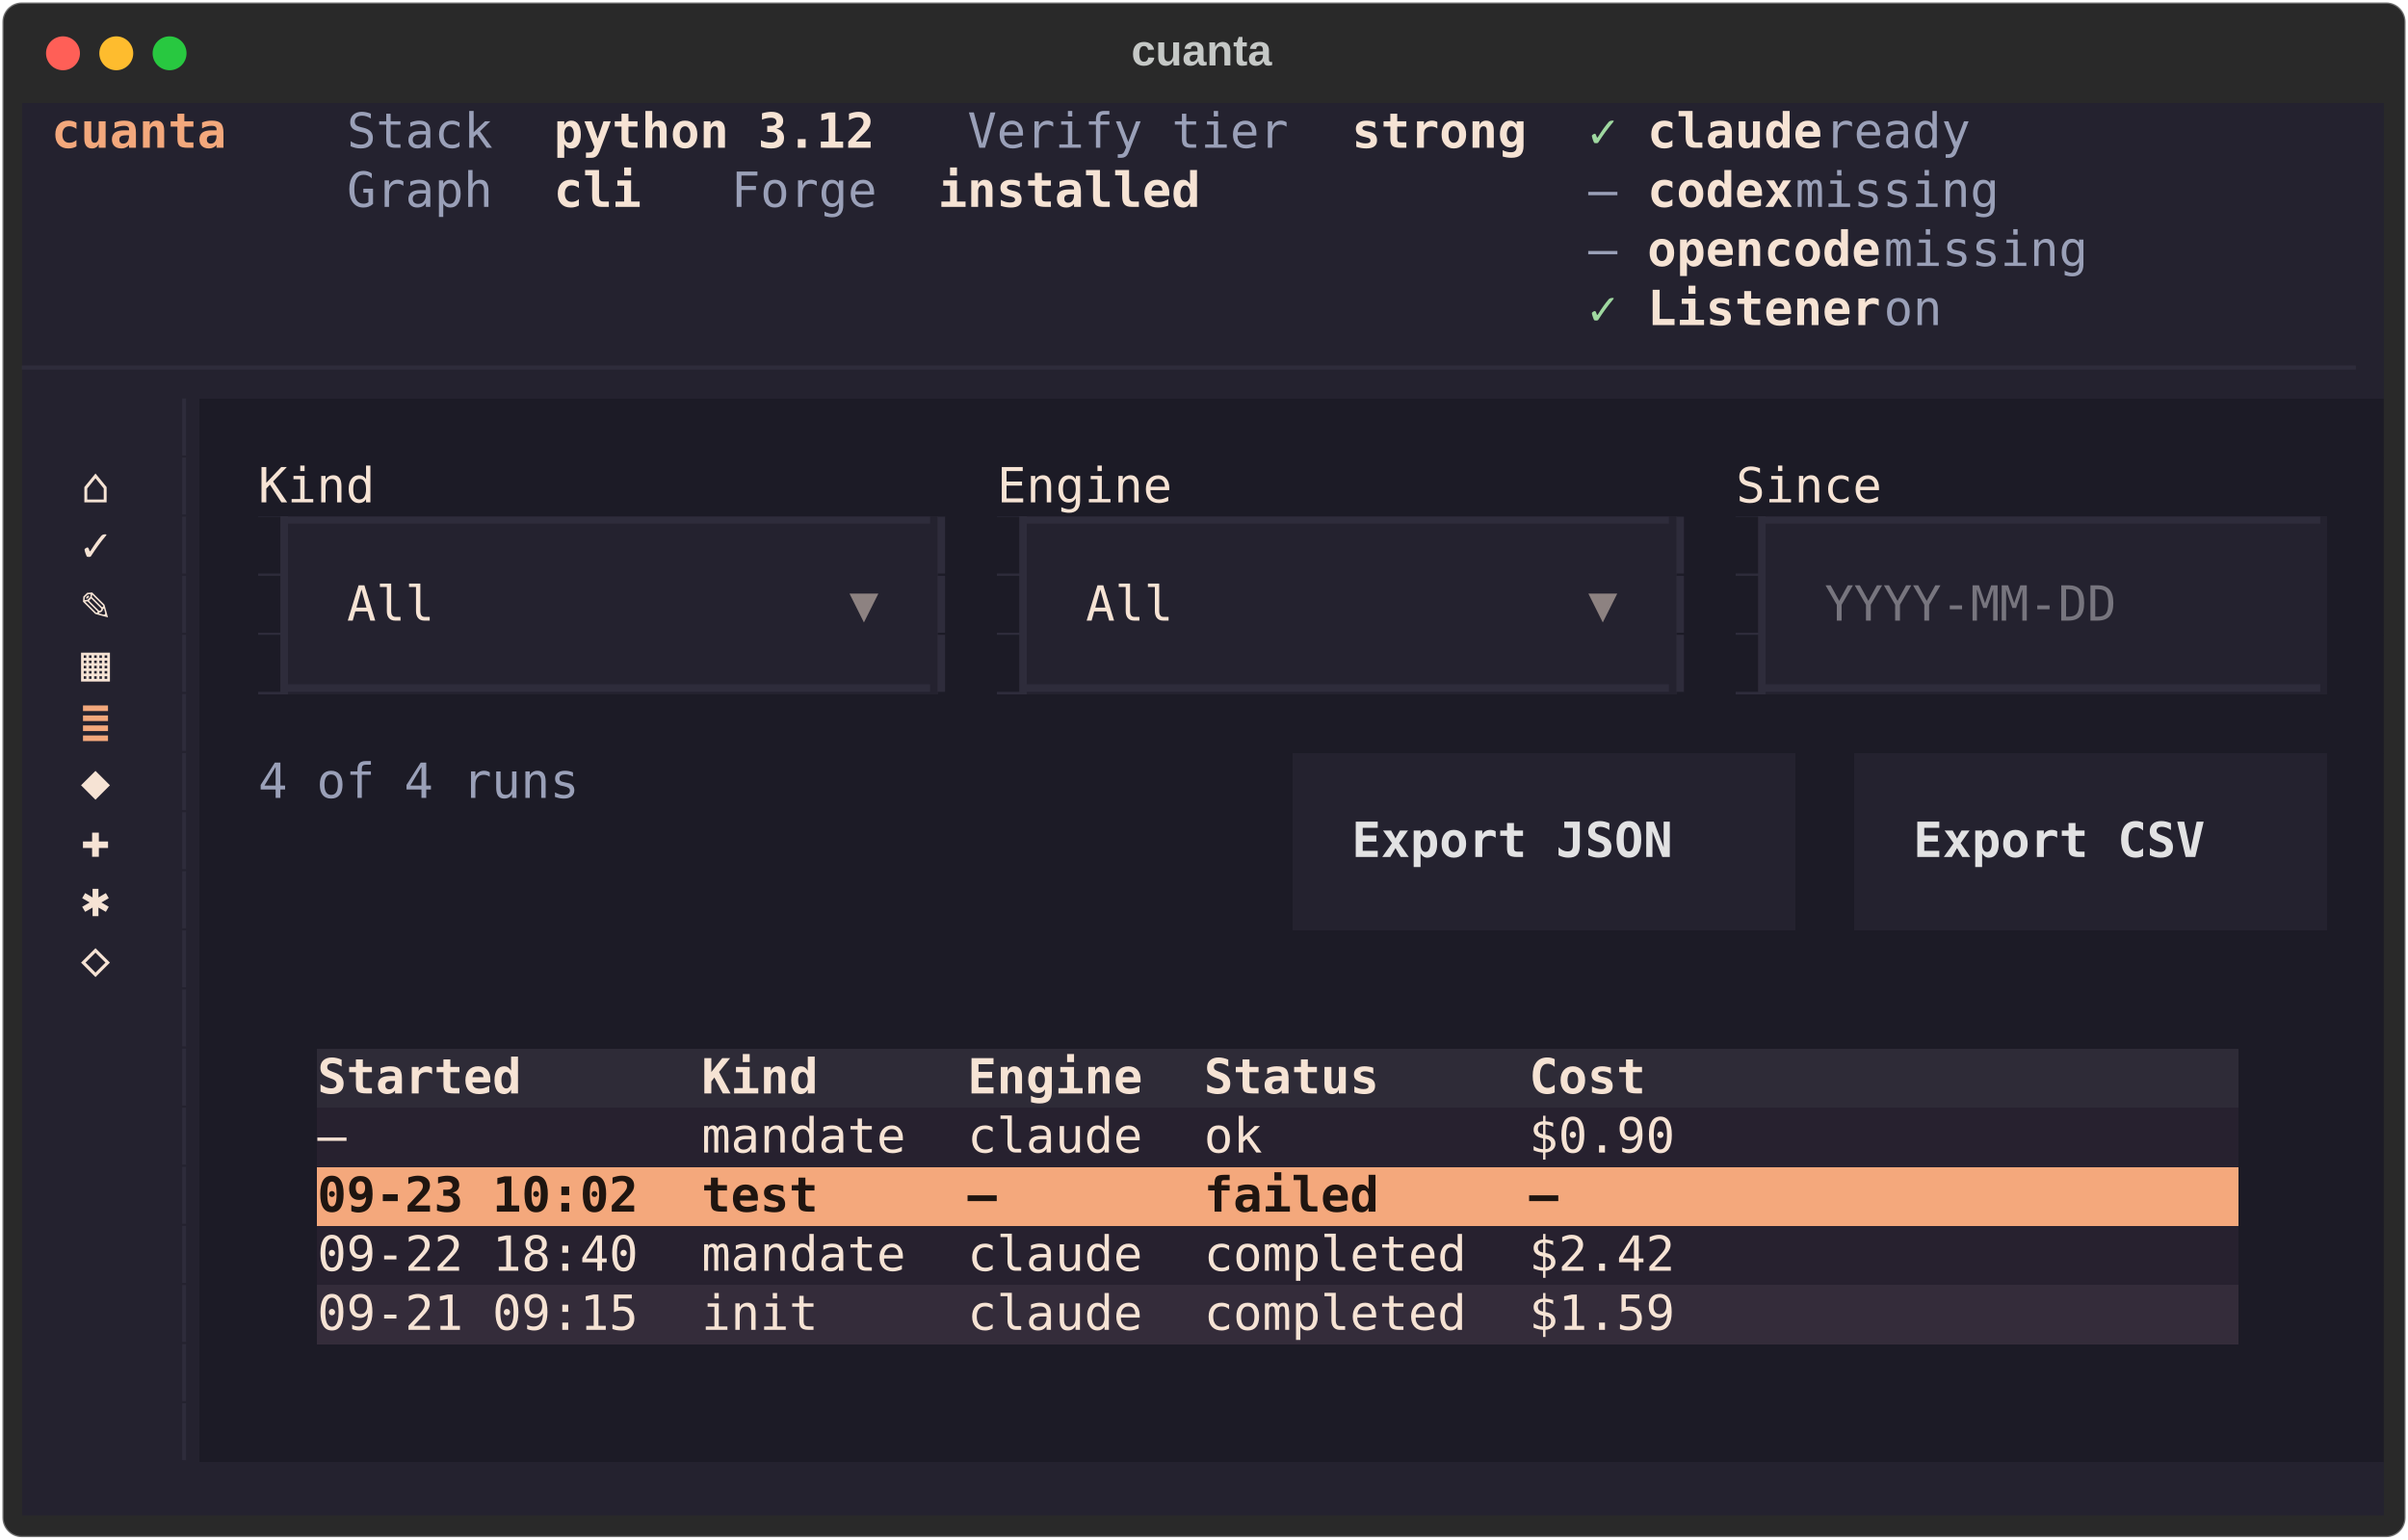
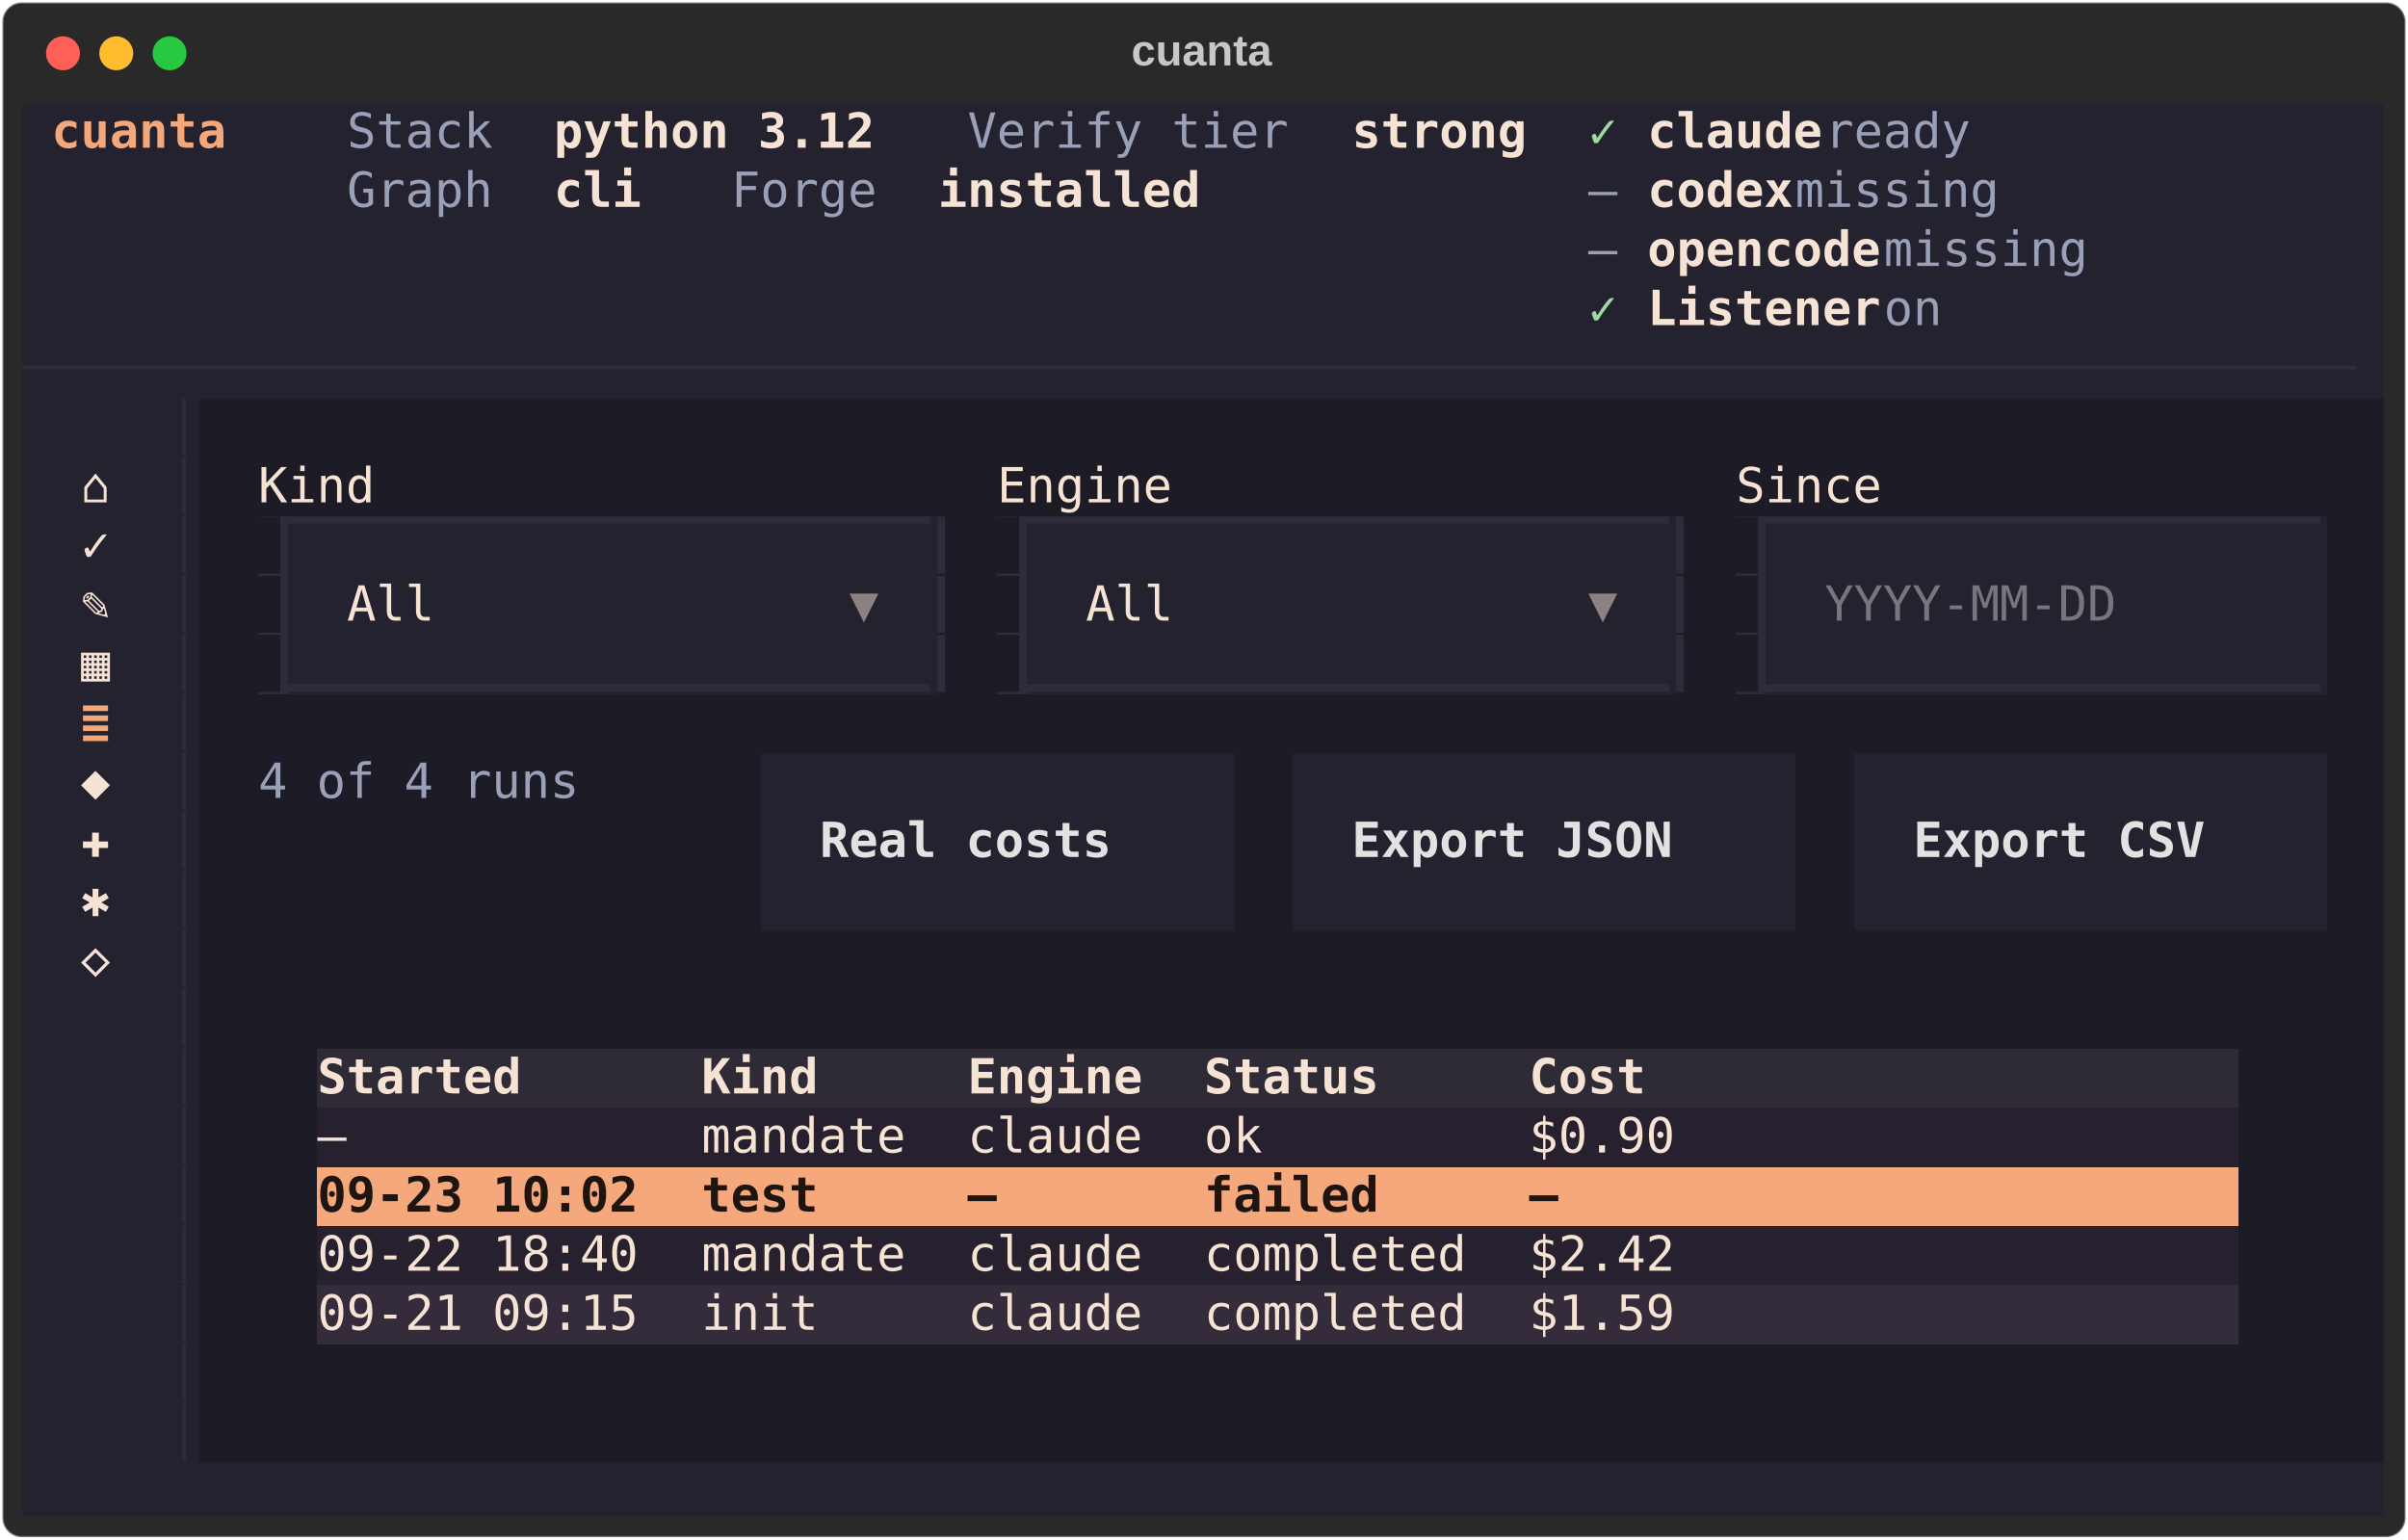
<svg xmlns="http://www.w3.org/2000/svg" class="rich-terminal" viewBox="0 0 994 635.6">
  <style>

    @font-face {
        font-family: "Fira Code";
        src: local("FiraCode-Regular"),
                url("https://cdnjs.cloudflare.com/ajax/libs/firacode/6.2.0/woff2/FiraCode-Regular.woff2") format("woff2"),
                url("https://cdnjs.cloudflare.com/ajax/libs/firacode/6.2.0/woff/FiraCode-Regular.woff") format("woff");
        font-style: normal;
        font-weight: 400;
    }
    @font-face {
        font-family: "Fira Code";
        src: local("FiraCode-Bold"),
                url("https://cdnjs.cloudflare.com/ajax/libs/firacode/6.2.0/woff2/FiraCode-Bold.woff2") format("woff2"),
                url("https://cdnjs.cloudflare.com/ajax/libs/firacode/6.2.0/woff/FiraCode-Bold.woff") format("woff");
        font-style: bold;
        font-weight: 700;
    }

    .terminal-matrix {
        font-family: Fira Code, monospace;
        font-size: 20px;
        line-height: 24.4px;
        font-variant-east-asian: full-width;
    }

    .terminal-title {
        font-size: 18px;
        font-weight: bold;
        font-family: arial;
    }

    .terminal-r1 { fill: #c5c8c6 }
.terminal-r2 { fill: #f3a87c;font-weight: bold }
.terminal-r3 { fill: #9aa0b8 }
.terminal-r4 { fill: #f6e3d4;font-weight: bold }
.terminal-r5 { fill: #f6e3d4 }
.terminal-r6 { fill: #9fd8a0 }
.terminal-r7 { fill: #2e2c3b }
.terminal-r8 { fill: #1c1b26 }
.terminal-r9 { fill: #8d8281 }
.terminal-r10 { fill: #77757e }
.terminal-r11 { fill: #e2e2e3;font-weight: bold }
.terminal-r12 { fill: #1f1510;font-weight: bold }
    </style>
  <defs>
    <clipPath id="terminal-clip-terminal">
      <rect x="0" y="0" width="975.0" height="584.6" />
    </clipPath>
    <clipPath id="terminal-line-0">
      <rect x="0" y="1.5" width="976" height="24.65" />
    </clipPath>
    <clipPath id="terminal-line-1">
      <rect x="0" y="25.9" width="976" height="24.65" />
    </clipPath>
    <clipPath id="terminal-line-2">
      <rect x="0" y="50.3" width="976" height="24.65" />
    </clipPath>
    <clipPath id="terminal-line-3">
      <rect x="0" y="74.7" width="976" height="24.65" />
    </clipPath>
    <clipPath id="terminal-line-4">
      <rect x="0" y="99.1" width="976" height="24.65" />
    </clipPath>
    <clipPath id="terminal-line-5">
      <rect x="0" y="123.5" width="976" height="24.65" />
    </clipPath>
    <clipPath id="terminal-line-6">
      <rect x="0" y="147.9" width="976" height="24.65" />
    </clipPath>
    <clipPath id="terminal-line-7">
      <rect x="0" y="172.3" width="976" height="24.65" />
    </clipPath>
    <clipPath id="terminal-line-8">
      <rect x="0" y="196.7" width="976" height="24.65" />
    </clipPath>
    <clipPath id="terminal-line-9">
      <rect x="0" y="221.1" width="976" height="24.65" />
    </clipPath>
    <clipPath id="terminal-line-10">
      <rect x="0" y="245.5" width="976" height="24.65" />
    </clipPath>
    <clipPath id="terminal-line-11">
      <rect x="0" y="269.9" width="976" height="24.65" />
    </clipPath>
    <clipPath id="terminal-line-12">
      <rect x="0" y="294.3" width="976" height="24.65" />
    </clipPath>
    <clipPath id="terminal-line-13">
      <rect x="0" y="318.7" width="976" height="24.65" />
    </clipPath>
    <clipPath id="terminal-line-14">
      <rect x="0" y="343.1" width="976" height="24.65" />
    </clipPath>
    <clipPath id="terminal-line-15">
      <rect x="0" y="367.5" width="976" height="24.65" />
    </clipPath>
    <clipPath id="terminal-line-16">
      <rect x="0" y="391.9" width="976" height="24.65" />
    </clipPath>
    <clipPath id="terminal-line-17">
      <rect x="0" y="416.3" width="976" height="24.65" />
    </clipPath>
    <clipPath id="terminal-line-18">
      <rect x="0" y="440.7" width="976" height="24.65" />
    </clipPath>
    <clipPath id="terminal-line-19">
      <rect x="0" y="465.1" width="976" height="24.65" />
    </clipPath>
    <clipPath id="terminal-line-20">
      <rect x="0" y="489.5" width="976" height="24.65" />
    </clipPath>
    <clipPath id="terminal-line-21">
      <rect x="0" y="513.9" width="976" height="24.65" />
    </clipPath>
    <clipPath id="terminal-line-22">
      <rect x="0" y="538.3" width="976" height="24.65" />
    </clipPath>
  </defs>
  <rect fill="#292929" stroke="rgba(255,255,255,0.35)" stroke-width="1" x="1" y="1" width="992" height="633.6" rx="8" />
  <text class="terminal-title" fill="#c5c8c6" text-anchor="middle" x="496" y="27">cuanta</text>
  <g transform="translate(26,22)">
    <circle cx="0" cy="0" r="7" fill="#ff5f57" />
    <circle cx="22" cy="0" r="7" fill="#febc2e" />
    <circle cx="44" cy="0" r="7" fill="#28c840" />
  </g>
  <g transform="translate(9, 41)" clip-path="url(#terminal-clip-terminal)">
    <rect fill="#24222f" x="0" y="1.5" width="12.2" height="24.65" shape-rendering="crispEdges" />
    <rect fill="#24222f" x="12.2" y="1.5" width="73.2" height="24.65" shape-rendering="crispEdges" />
    <rect fill="#24222f" x="85.4" y="1.5" width="48.8" height="24.65" shape-rendering="crispEdges" />
    <rect fill="#24222f" x="134.2" y="1.5" width="85.4" height="24.65" shape-rendering="crispEdges" />
    <rect fill="#24222f" x="219.6" y="1.5" width="146.4" height="24.65" shape-rendering="crispEdges" />
    <rect fill="#24222f" x="366" y="1.5" width="24.4" height="24.65" shape-rendering="crispEdges" />
    <rect fill="#24222f" x="390.4" y="1.5" width="158.6" height="24.65" shape-rendering="crispEdges" />
    <rect fill="#24222f" x="549" y="1.5" width="85.4" height="24.65" shape-rendering="crispEdges" />
    <rect fill="#24222f" x="634.4" y="1.5" width="12.2" height="24.65" shape-rendering="crispEdges" />
    <rect fill="#24222f" x="646.6" y="1.5" width="24.4" height="24.65" shape-rendering="crispEdges" />
    <rect fill="#24222f" x="671" y="1.5" width="73.2" height="24.65" shape-rendering="crispEdges" />
    <rect fill="#24222f" x="744.2" y="1.5" width="85.4" height="24.65" shape-rendering="crispEdges" />
    <rect fill="#24222f" x="829.6" y="1.5" width="146.4" height="24.65" shape-rendering="crispEdges" />
    <rect fill="#24222f" x="0" y="25.9" width="134.2" height="24.65" shape-rendering="crispEdges" />
    <rect fill="#24222f" x="134.2" y="25.9" width="85.4" height="24.65" shape-rendering="crispEdges" />
    <rect fill="#24222f" x="219.6" y="25.9" width="48.8" height="24.65" shape-rendering="crispEdges" />
    <rect fill="#24222f" x="268.4" y="25.9" width="24.4" height="24.65" shape-rendering="crispEdges" />
    <rect fill="#24222f" x="292.8" y="25.9" width="85.4" height="24.65" shape-rendering="crispEdges" />
    <rect fill="#24222f" x="378.2" y="25.9" width="122" height="24.65" shape-rendering="crispEdges" />
    <rect fill="#24222f" x="500.2" y="25.9" width="146.4" height="24.65" shape-rendering="crispEdges" />
    <rect fill="#24222f" x="646.6" y="25.9" width="24.4" height="24.65" shape-rendering="crispEdges" />
    <rect fill="#24222f" x="671" y="25.9" width="61" height="24.65" shape-rendering="crispEdges" />
    <rect fill="#24222f" x="732" y="25.9" width="109.8" height="24.65" shape-rendering="crispEdges" />
    <rect fill="#24222f" x="841.8" y="25.9" width="134.2" height="24.65" shape-rendering="crispEdges" />
    <rect fill="#24222f" x="0" y="50.3" width="134.2" height="24.65" shape-rendering="crispEdges" />
    <rect fill="#24222f" x="134.2" y="50.3" width="512.4" height="24.65" shape-rendering="crispEdges" />
    <rect fill="#24222f" x="646.6" y="50.3" width="24.4" height="24.65" shape-rendering="crispEdges" />
    <rect fill="#24222f" x="671" y="50.3" width="97.6" height="24.65" shape-rendering="crispEdges" />
    <rect fill="#24222f" x="768.6" y="50.3" width="109.8" height="24.65" shape-rendering="crispEdges" />
    <rect fill="#24222f" x="878.4" y="50.3" width="97.6" height="24.65" shape-rendering="crispEdges" />
    <rect fill="#24222f" x="0" y="74.7" width="134.2" height="24.65" shape-rendering="crispEdges" />
    <rect fill="#24222f" x="134.2" y="74.7" width="512.4" height="24.65" shape-rendering="crispEdges" />
    <rect fill="#24222f" x="646.6" y="74.7" width="24.4" height="24.65" shape-rendering="crispEdges" />
    <rect fill="#24222f" x="671" y="74.7" width="97.6" height="24.65" shape-rendering="crispEdges" />
    <rect fill="#24222f" x="768.6" y="74.7" width="48.8" height="24.65" shape-rendering="crispEdges" />
    <rect fill="#24222f" x="817.4" y="74.7" width="158.6" height="24.65" shape-rendering="crispEdges" />
    <rect fill="#24222f" x="0" y="99.1" width="976" height="24.65" shape-rendering="crispEdges" />
    <rect fill="#24222f" x="0" y="123.5" width="61" height="24.65" shape-rendering="crispEdges" />
    <rect fill="#24222f" x="61" y="123.5" width="12.2" height="24.65" shape-rendering="crispEdges" />
    <rect fill="#1c1b26" x="73.2" y="123.5" width="902.8" height="24.65" shape-rendering="crispEdges" />
    <rect fill="#24222f" x="0" y="147.9" width="24.4" height="24.65" shape-rendering="crispEdges" />
    <rect fill="#24222f" x="24.4" y="147.9" width="12.2" height="24.65" shape-rendering="crispEdges" />
    <rect fill="#24222f" x="36.6" y="147.9" width="24.4" height="24.65" shape-rendering="crispEdges" />
    <rect fill="#24222f" x="61" y="147.9" width="12.2" height="24.65" shape-rendering="crispEdges" />
    <rect fill="#1c1b26" x="73.2" y="147.9" width="24.4" height="24.65" shape-rendering="crispEdges" />
    <rect fill="#1c1b26" x="97.6" y="147.9" width="48.8" height="24.65" shape-rendering="crispEdges" />
    <rect fill="#1c1b26" x="146.4" y="147.9" width="256.2" height="24.65" shape-rendering="crispEdges" />
    <rect fill="#1c1b26" x="402.6" y="147.9" width="73.2" height="24.65" shape-rendering="crispEdges" />
    <rect fill="#1c1b26" x="475.8" y="147.9" width="231.8" height="24.65" shape-rendering="crispEdges" />
    <rect fill="#1c1b26" x="707.6" y="147.9" width="61" height="24.65" shape-rendering="crispEdges" />
    <rect fill="#1c1b26" x="768.6" y="147.9" width="207.4" height="24.65" shape-rendering="crispEdges" />
    <rect fill="#24222f" x="0" y="172.3" width="24.4" height="24.65" shape-rendering="crispEdges" />
    <rect fill="#24222f" x="24.4" y="172.3" width="12.2" height="24.65" shape-rendering="crispEdges" />
    <rect fill="#24222f" x="36.6" y="172.3" width="24.4" height="24.65" shape-rendering="crispEdges" />
    <rect fill="#24222f" x="61" y="172.3" width="12.2" height="24.65" shape-rendering="crispEdges" />
    <rect fill="#1c1b26" x="73.2" y="172.3" width="24.4" height="24.65" shape-rendering="crispEdges" />
    <rect fill="#2e2c3b" x="97.6" y="172.3" width="12.2" height="24.65" shape-rendering="crispEdges" />
    <rect fill="#24222f" x="109.8" y="172.3" width="268.4" height="24.65" shape-rendering="crispEdges" />
    <rect fill="#1c1b26" x="378.2" y="172.3" width="12.2" height="24.65" shape-rendering="crispEdges" />
    <rect fill="#1c1b26" x="390.4" y="172.3" width="12.2" height="24.65" shape-rendering="crispEdges" />
    <rect fill="#2e2c3b" x="402.6" y="172.3" width="12.2" height="24.65" shape-rendering="crispEdges" />
    <rect fill="#24222f" x="414.8" y="172.3" width="268.4" height="24.65" shape-rendering="crispEdges" />
    <rect fill="#1c1b26" x="683.2" y="172.3" width="12.2" height="24.65" shape-rendering="crispEdges" />
    <rect fill="#1c1b26" x="695.4" y="172.3" width="12.2" height="24.65" shape-rendering="crispEdges" />
    <rect fill="#2e2c3b" x="707.6" y="172.3" width="12.2" height="24.65" shape-rendering="crispEdges" />
    <rect fill="#24222f" x="719.8" y="172.3" width="231.8" height="24.65" shape-rendering="crispEdges" />
    <rect fill="#1c1b26" x="951.6" y="172.3" width="24.4" height="24.65" shape-rendering="crispEdges" />
    <rect fill="#24222f" x="0" y="196.7" width="24.4" height="24.65" shape-rendering="crispEdges" />
    <rect fill="#24222f" x="24.4" y="196.7" width="12.2" height="24.65" shape-rendering="crispEdges" />
    <rect fill="#24222f" x="36.6" y="196.7" width="24.4" height="24.65" shape-rendering="crispEdges" />
    <rect fill="#24222f" x="61" y="196.7" width="12.2" height="24.65" shape-rendering="crispEdges" />
    <rect fill="#1c1b26" x="73.2" y="196.7" width="24.4" height="24.65" shape-rendering="crispEdges" />
    <rect fill="#2e2c3b" x="97.6" y="196.7" width="12.2" height="24.65" shape-rendering="crispEdges" />
    <rect fill="#24222f" x="109.8" y="196.7" width="24.4" height="24.65" shape-rendering="crispEdges" />
    <rect fill="#24222f" x="134.2" y="196.7" width="36.6" height="24.65" shape-rendering="crispEdges" />
    <rect fill="#24222f" x="170.8" y="196.7" width="170.8" height="24.65" shape-rendering="crispEdges" />
    <rect fill="#24222f" x="341.6" y="196.7" width="12.2" height="24.65" shape-rendering="crispEdges" />
    <rect fill="#24222f" x="353.8" y="196.7" width="24.4" height="24.65" shape-rendering="crispEdges" />
    <rect fill="#1c1b26" x="378.2" y="196.7" width="12.2" height="24.65" shape-rendering="crispEdges" />
    <rect fill="#1c1b26" x="390.4" y="196.7" width="12.2" height="24.65" shape-rendering="crispEdges" />
    <rect fill="#2e2c3b" x="402.6" y="196.7" width="12.2" height="24.65" shape-rendering="crispEdges" />
    <rect fill="#24222f" x="414.8" y="196.7" width="24.4" height="24.65" shape-rendering="crispEdges" />
    <rect fill="#24222f" x="439.2" y="196.7" width="36.6" height="24.65" shape-rendering="crispEdges" />
    <rect fill="#24222f" x="475.8" y="196.7" width="170.8" height="24.65" shape-rendering="crispEdges" />
    <rect fill="#24222f" x="646.6" y="196.7" width="12.2" height="24.65" shape-rendering="crispEdges" />
    <rect fill="#24222f" x="658.8" y="196.7" width="24.4" height="24.65" shape-rendering="crispEdges" />
    <rect fill="#1c1b26" x="683.2" y="196.7" width="12.2" height="24.65" shape-rendering="crispEdges" />
    <rect fill="#1c1b26" x="695.4" y="196.7" width="12.2" height="24.65" shape-rendering="crispEdges" />
    <rect fill="#2e2c3b" x="707.6" y="196.7" width="12.2" height="24.65" shape-rendering="crispEdges" />
    <rect fill="#24222f" x="719.8" y="196.7" width="24.4" height="24.65" shape-rendering="crispEdges" />
    <rect fill="#24222f" x="744.2" y="196.7" width="122" height="24.65" shape-rendering="crispEdges" />
    <rect fill="#24222f" x="866.2" y="196.7" width="85.4" height="24.65" shape-rendering="crispEdges" />
    <rect fill="#1c1b26" x="951.6" y="196.7" width="24.4" height="24.65" shape-rendering="crispEdges" />
    <rect fill="#24222f" x="0" y="221.1" width="24.4" height="24.65" shape-rendering="crispEdges" />
    <rect fill="#24222f" x="24.4" y="221.1" width="12.2" height="24.65" shape-rendering="crispEdges" />
    <rect fill="#24222f" x="36.6" y="221.1" width="24.4" height="24.65" shape-rendering="crispEdges" />
    <rect fill="#24222f" x="61" y="221.1" width="12.2" height="24.65" shape-rendering="crispEdges" />
    <rect fill="#1c1b26" x="73.2" y="221.1" width="24.4" height="24.65" shape-rendering="crispEdges" />
    <rect fill="#2e2c3b" x="97.6" y="221.1" width="12.2" height="24.65" shape-rendering="crispEdges" />
    <rect fill="#24222f" x="109.8" y="221.1" width="268.4" height="24.65" shape-rendering="crispEdges" />
    <rect fill="#1c1b26" x="378.2" y="221.1" width="12.2" height="24.65" shape-rendering="crispEdges" />
    <rect fill="#1c1b26" x="390.4" y="221.1" width="12.2" height="24.65" shape-rendering="crispEdges" />
    <rect fill="#2e2c3b" x="402.6" y="221.1" width="12.2" height="24.65" shape-rendering="crispEdges" />
    <rect fill="#24222f" x="414.8" y="221.1" width="268.4" height="24.65" shape-rendering="crispEdges" />
    <rect fill="#1c1b26" x="683.2" y="221.1" width="12.2" height="24.65" shape-rendering="crispEdges" />
    <rect fill="#1c1b26" x="695.4" y="221.1" width="12.2" height="24.65" shape-rendering="crispEdges" />
    <rect fill="#2e2c3b" x="707.6" y="221.1" width="12.2" height="24.65" shape-rendering="crispEdges" />
    <rect fill="#24222f" x="719.8" y="221.1" width="231.8" height="24.65" shape-rendering="crispEdges" />
    <rect fill="#1c1b26" x="951.6" y="221.1" width="24.4" height="24.65" shape-rendering="crispEdges" />
    <rect fill="#24222f" x="0" y="245.5" width="24.4" height="24.65" shape-rendering="crispEdges" />
    <rect fill="#24222f" x="24.4" y="245.5" width="12.2" height="24.65" shape-rendering="crispEdges" />
    <rect fill="#24222f" x="36.6" y="245.5" width="24.4" height="24.65" shape-rendering="crispEdges" />
    <rect fill="#24222f" x="61" y="245.5" width="12.2" height="24.65" shape-rendering="crispEdges" />
    <rect fill="#1c1b26" x="73.2" y="245.5" width="902.8" height="24.65" shape-rendering="crispEdges" />
    <rect fill="#24222f" x="0" y="269.9" width="24.4" height="24.65" shape-rendering="crispEdges" />
    <rect fill="#24222f" x="24.4" y="269.9" width="12.2" height="24.65" shape-rendering="crispEdges" />
    <rect fill="#24222f" x="36.6" y="269.9" width="24.4" height="24.65" shape-rendering="crispEdges" />
    <rect fill="#24222f" x="61" y="269.9" width="12.2" height="24.65" shape-rendering="crispEdges" />
    <rect fill="#1c1b26" x="73.2" y="269.9" width="24.4" height="24.65" shape-rendering="crispEdges" />
    <rect fill="#1c1b26" x="97.6" y="269.9" width="134.2" height="24.65" shape-rendering="crispEdges" />
-     <rect fill="#1c1b26" x="231.8" y="269.9" width="292.8" height="24.65" shape-rendering="crispEdges" />
+     <rect fill="#1c1b26" x="231.8" y="269.9" width="73.2" height="24.65" shape-rendering="crispEdges" />
+     <rect fill="#24222f" x="305" y="269.9" width="195.2" height="24.65" shape-rendering="crispEdges" />
+     <rect fill="#1c1b26" x="500.2" y="269.9" width="24.4" height="24.65" shape-rendering="crispEdges" />
    <rect fill="#24222f" x="524.6" y="269.9" width="207.4" height="24.65" shape-rendering="crispEdges" />
    <rect fill="#1c1b26" x="732" y="269.9" width="24.4" height="24.65" shape-rendering="crispEdges" />
    <rect fill="#24222f" x="756.4" y="269.9" width="195.2" height="24.65" shape-rendering="crispEdges" />
    <rect fill="#1c1b26" x="951.6" y="269.9" width="24.4" height="24.65" shape-rendering="crispEdges" />
    <rect fill="#24222f" x="0" y="294.3" width="24.4" height="24.65" shape-rendering="crispEdges" />
    <rect fill="#24222f" x="24.4" y="294.3" width="12.2" height="24.65" shape-rendering="crispEdges" />
    <rect fill="#24222f" x="36.6" y="294.3" width="24.4" height="24.65" shape-rendering="crispEdges" />
    <rect fill="#24222f" x="61" y="294.3" width="12.2" height="24.65" shape-rendering="crispEdges" />
-     <rect fill="#1c1b26" x="73.2" y="294.3" width="451.4" height="24.65" shape-rendering="crispEdges" />
+     <rect fill="#1c1b26" x="73.2" y="294.3" width="231.8" height="24.65" shape-rendering="crispEdges" />
+     <rect fill="#24222f" x="305" y="294.3" width="24.4" height="24.65" shape-rendering="crispEdges" />
+     <rect fill="#24222f" x="329.4" y="294.3" width="146.4" height="24.65" shape-rendering="crispEdges" />
+     <rect fill="#24222f" x="475.8" y="294.3" width="24.4" height="24.65" shape-rendering="crispEdges" />
+     <rect fill="#1c1b26" x="500.2" y="294.3" width="24.4" height="24.65" shape-rendering="crispEdges" />
    <rect fill="#24222f" x="524.6" y="294.3" width="24.4" height="24.65" shape-rendering="crispEdges" />
    <rect fill="#24222f" x="549" y="294.3" width="158.6" height="24.65" shape-rendering="crispEdges" />
    <rect fill="#24222f" x="707.6" y="294.3" width="24.4" height="24.65" shape-rendering="crispEdges" />
    <rect fill="#1c1b26" x="732" y="294.3" width="24.4" height="24.65" shape-rendering="crispEdges" />
    <rect fill="#24222f" x="756.4" y="294.3" width="24.4" height="24.65" shape-rendering="crispEdges" />
    <rect fill="#24222f" x="780.8" y="294.3" width="146.4" height="24.65" shape-rendering="crispEdges" />
    <rect fill="#24222f" x="927.2" y="294.3" width="24.4" height="24.65" shape-rendering="crispEdges" />
    <rect fill="#1c1b26" x="951.6" y="294.3" width="24.4" height="24.65" shape-rendering="crispEdges" />
    <rect fill="#24222f" x="0" y="318.7" width="24.4" height="24.65" shape-rendering="crispEdges" />
    <rect fill="#24222f" x="24.4" y="318.7" width="12.2" height="24.65" shape-rendering="crispEdges" />
    <rect fill="#24222f" x="36.6" y="318.7" width="24.4" height="24.65" shape-rendering="crispEdges" />
    <rect fill="#24222f" x="61" y="318.7" width="12.2" height="24.65" shape-rendering="crispEdges" />
-     <rect fill="#1c1b26" x="73.2" y="318.7" width="451.4" height="24.65" shape-rendering="crispEdges" />
+     <rect fill="#1c1b26" x="73.2" y="318.7" width="231.8" height="24.65" shape-rendering="crispEdges" />
+     <rect fill="#24222f" x="305" y="318.7" width="195.2" height="24.65" shape-rendering="crispEdges" />
+     <rect fill="#1c1b26" x="500.2" y="318.7" width="24.4" height="24.65" shape-rendering="crispEdges" />
    <rect fill="#24222f" x="524.6" y="318.7" width="207.4" height="24.65" shape-rendering="crispEdges" />
    <rect fill="#1c1b26" x="732" y="318.7" width="24.4" height="24.65" shape-rendering="crispEdges" />
    <rect fill="#24222f" x="756.4" y="318.7" width="195.2" height="24.65" shape-rendering="crispEdges" />
    <rect fill="#1c1b26" x="951.6" y="318.7" width="24.4" height="24.65" shape-rendering="crispEdges" />
    <rect fill="#24222f" x="0" y="343.1" width="24.4" height="24.65" shape-rendering="crispEdges" />
    <rect fill="#24222f" x="24.4" y="343.1" width="12.2" height="24.65" shape-rendering="crispEdges" />
    <rect fill="#24222f" x="36.6" y="343.1" width="24.4" height="24.65" shape-rendering="crispEdges" />
    <rect fill="#24222f" x="61" y="343.1" width="12.2" height="24.65" shape-rendering="crispEdges" />
    <rect fill="#1c1b26" x="73.2" y="343.1" width="902.8" height="24.65" shape-rendering="crispEdges" />
    <rect fill="#24222f" x="0" y="367.5" width="61" height="24.65" shape-rendering="crispEdges" />
    <rect fill="#24222f" x="61" y="367.5" width="12.2" height="24.65" shape-rendering="crispEdges" />
    <rect fill="#1c1b26" x="73.2" y="367.5" width="902.8" height="24.65" shape-rendering="crispEdges" />
    <rect fill="#24222f" x="0" y="391.9" width="61" height="24.65" shape-rendering="crispEdges" />
    <rect fill="#24222f" x="61" y="391.9" width="12.2" height="24.65" shape-rendering="crispEdges" />
    <rect fill="#1c1b26" x="73.2" y="391.9" width="48.8" height="24.65" shape-rendering="crispEdges" />
    <rect fill="#2e2b37" x="122" y="391.9" width="158.6" height="24.65" shape-rendering="crispEdges" />
    <rect fill="#2e2b37" x="280.6" y="391.9" width="109.8" height="24.65" shape-rendering="crispEdges" />
    <rect fill="#2e2b37" x="390.4" y="391.9" width="97.6" height="24.65" shape-rendering="crispEdges" />
    <rect fill="#2e2b37" x="488" y="391.9" width="134.2" height="24.65" shape-rendering="crispEdges" />
    <rect fill="#2e2b37" x="622.2" y="391.9" width="85.4" height="24.65" shape-rendering="crispEdges" />
    <rect fill="#2e2b37" x="707.6" y="391.9" width="207.4" height="24.65" shape-rendering="crispEdges" />
    <rect fill="#1c1b26" x="915" y="391.9" width="61" height="24.65" shape-rendering="crispEdges" />
    <rect fill="#24222f" x="0" y="416.3" width="61" height="24.65" shape-rendering="crispEdges" />
    <rect fill="#24222f" x="61" y="416.3" width="12.2" height="24.65" shape-rendering="crispEdges" />
    <rect fill="#1c1b26" x="73.2" y="416.3" width="48.8" height="24.65" shape-rendering="crispEdges" />
    <rect fill="#27212f" x="122" y="416.3" width="158.6" height="24.65" shape-rendering="crispEdges" />
    <rect fill="#27212f" x="280.6" y="416.3" width="109.8" height="24.65" shape-rendering="crispEdges" />
    <rect fill="#27212f" x="390.4" y="416.3" width="97.6" height="24.65" shape-rendering="crispEdges" />
    <rect fill="#27212f" x="488" y="416.3" width="134.2" height="24.65" shape-rendering="crispEdges" />
    <rect fill="#27212f" x="622.2" y="416.3" width="85.4" height="24.65" shape-rendering="crispEdges" />
    <rect fill="#27212f" x="707.6" y="416.3" width="207.4" height="24.65" shape-rendering="crispEdges" />
    <rect fill="#1c1b26" x="915" y="416.3" width="61" height="24.65" shape-rendering="crispEdges" />
    <rect fill="#24222f" x="0" y="440.7" width="61" height="24.65" shape-rendering="crispEdges" />
    <rect fill="#24222f" x="61" y="440.7" width="12.2" height="24.65" shape-rendering="crispEdges" />
    <rect fill="#1c1b26" x="73.2" y="440.7" width="48.8" height="24.65" shape-rendering="crispEdges" />
    <rect fill="#f4a87c" x="122" y="440.7" width="158.6" height="24.65" shape-rendering="crispEdges" />
    <rect fill="#f4a87c" x="280.6" y="440.7" width="109.8" height="24.65" shape-rendering="crispEdges" />
    <rect fill="#f4a87c" x="390.4" y="440.7" width="97.6" height="24.65" shape-rendering="crispEdges" />
    <rect fill="#f4a87c" x="488" y="440.7" width="134.2" height="24.65" shape-rendering="crispEdges" />
    <rect fill="#f4a87c" x="622.2" y="440.7" width="85.4" height="24.65" shape-rendering="crispEdges" />
    <rect fill="#f4a87c" x="707.6" y="440.7" width="207.4" height="24.65" shape-rendering="crispEdges" />
    <rect fill="#1c1b26" x="915" y="440.7" width="61" height="24.65" shape-rendering="crispEdges" />
    <rect fill="#24222f" x="0" y="465.1" width="61" height="24.65" shape-rendering="crispEdges" />
    <rect fill="#24222f" x="61" y="465.1" width="12.2" height="24.65" shape-rendering="crispEdges" />
    <rect fill="#1c1b26" x="73.2" y="465.1" width="48.8" height="24.65" shape-rendering="crispEdges" />
    <rect fill="#27212f" x="122" y="465.1" width="158.6" height="24.65" shape-rendering="crispEdges" />
    <rect fill="#27212f" x="280.6" y="465.1" width="109.8" height="24.65" shape-rendering="crispEdges" />
    <rect fill="#27212f" x="390.4" y="465.1" width="97.6" height="24.65" shape-rendering="crispEdges" />
    <rect fill="#27212f" x="488" y="465.1" width="134.2" height="24.65" shape-rendering="crispEdges" />
    <rect fill="#27212f" x="622.2" y="465.1" width="85.4" height="24.65" shape-rendering="crispEdges" />
    <rect fill="#27212f" x="707.6" y="465.1" width="207.4" height="24.65" shape-rendering="crispEdges" />
    <rect fill="#1c1b26" x="915" y="465.1" width="61" height="24.65" shape-rendering="crispEdges" />
    <rect fill="#24222f" x="0" y="489.5" width="61" height="24.65" shape-rendering="crispEdges" />
    <rect fill="#24222f" x="61" y="489.5" width="12.2" height="24.65" shape-rendering="crispEdges" />
    <rect fill="#1c1b26" x="73.2" y="489.5" width="48.8" height="24.65" shape-rendering="crispEdges" />
    <rect fill="#342c3a" x="122" y="489.5" width="158.6" height="24.65" shape-rendering="crispEdges" />
    <rect fill="#342c3a" x="280.6" y="489.5" width="109.8" height="24.65" shape-rendering="crispEdges" />
    <rect fill="#342c3a" x="390.4" y="489.5" width="97.6" height="24.65" shape-rendering="crispEdges" />
    <rect fill="#342c3a" x="488" y="489.5" width="134.2" height="24.65" shape-rendering="crispEdges" />
    <rect fill="#342c3a" x="622.2" y="489.5" width="85.4" height="24.65" shape-rendering="crispEdges" />
    <rect fill="#342c3a" x="707.6" y="489.5" width="207.4" height="24.65" shape-rendering="crispEdges" />
    <rect fill="#1c1b26" x="915" y="489.5" width="61" height="24.65" shape-rendering="crispEdges" />
    <rect fill="#24222f" x="0" y="513.9" width="61" height="24.65" shape-rendering="crispEdges" />
    <rect fill="#24222f" x="61" y="513.9" width="12.2" height="24.65" shape-rendering="crispEdges" />
    <rect fill="#1c1b26" x="73.2" y="513.9" width="902.8" height="24.65" shape-rendering="crispEdges" />
    <rect fill="#24222f" x="0" y="538.3" width="61" height="24.65" shape-rendering="crispEdges" />
    <rect fill="#24222f" x="61" y="538.3" width="12.2" height="24.65" shape-rendering="crispEdges" />
    <rect fill="#1c1b26" x="73.2" y="538.3" width="902.8" height="24.65" shape-rendering="crispEdges" />
    <rect fill="#24222f" x="0" y="562.7" width="976" height="24.65" shape-rendering="crispEdges" />
    <g class="terminal-matrix">
      <text class="terminal-r2" x="12.2" y="20" textLength="73.2" clip-path="url(#terminal-line-0)">cuanta</text>
      <text class="terminal-r3" x="134.2" y="20" textLength="85.4" clip-path="url(#terminal-line-0)"> Stack </text>
      <text class="terminal-r4" x="219.6" y="20" textLength="146.4" clip-path="url(#terminal-line-0)">python 3.12 </text>
      <text class="terminal-r3" x="390.4" y="20" textLength="158.6" clip-path="url(#terminal-line-0)"> Verify tier </text>
      <text class="terminal-r4" x="549" y="20" textLength="85.4" clip-path="url(#terminal-line-0)">strong </text>
      <text class="terminal-r6" x="646.6" y="20" textLength="24.4" clip-path="url(#terminal-line-0)">✓ </text>
      <text class="terminal-r4" x="671" y="20" textLength="73.2" clip-path="url(#terminal-line-0)">claude</text>
      <text class="terminal-r3" x="744.2" y="20" textLength="85.4" clip-path="url(#terminal-line-0)">  ready</text>
      <text class="terminal-r1" x="976" y="20" textLength="12.2" clip-path="url(#terminal-line-0)">
</text>
      <text class="terminal-r3" x="134.2" y="44.4" textLength="85.4" clip-path="url(#terminal-line-1)"> Graph </text>
      <text class="terminal-r4" x="219.6" y="44.4" textLength="48.8" clip-path="url(#terminal-line-1)">cli </text>
      <text class="terminal-r3" x="292.8" y="44.4" textLength="85.4" clip-path="url(#terminal-line-1)"> Forge </text>
      <text class="terminal-r4" x="378.2" y="44.4" textLength="122" clip-path="url(#terminal-line-1)">installed </text>
      <text class="terminal-r3" x="646.6" y="44.4" textLength="24.4" clip-path="url(#terminal-line-1)">– </text>
      <text class="terminal-r4" x="671" y="44.4" textLength="61" clip-path="url(#terminal-line-1)">codex</text>
      <text class="terminal-r3" x="732" y="44.4" textLength="109.8" clip-path="url(#terminal-line-1)">  missing</text>
      <text class="terminal-r1" x="976" y="44.4" textLength="12.2" clip-path="url(#terminal-line-1)">
</text>
      <text class="terminal-r3" x="646.6" y="68.8" textLength="24.4" clip-path="url(#terminal-line-2)">– </text>
      <text class="terminal-r4" x="671" y="68.8" textLength="97.6" clip-path="url(#terminal-line-2)">opencode</text>
      <text class="terminal-r3" x="768.6" y="68.8" textLength="109.8" clip-path="url(#terminal-line-2)">  missing</text>
      <text class="terminal-r1" x="976" y="68.8" textLength="12.2" clip-path="url(#terminal-line-2)">
</text>
      <text class="terminal-r6" x="646.6" y="93.2" textLength="24.4" clip-path="url(#terminal-line-3)">✓ </text>
      <text class="terminal-r4" x="671" y="93.2" textLength="97.6" clip-path="url(#terminal-line-3)">Listener</text>
      <text class="terminal-r3" x="768.6" y="93.2" textLength="48.8" clip-path="url(#terminal-line-3)">  on</text>
      <text class="terminal-r1" x="976" y="93.2" textLength="12.2" clip-path="url(#terminal-line-3)">
</text>
      <text class="terminal-r7" x="0" y="117.6" textLength="976" clip-path="url(#terminal-line-4)">────────────────────────────────────────────────────────────────────────────────</text>
      <text class="terminal-r1" x="976" y="117.6" textLength="12.2" clip-path="url(#terminal-line-4)">
</text>
      <text class="terminal-r7" x="61" y="142" textLength="12.2" clip-path="url(#terminal-line-5)">│</text>
      <text class="terminal-r1" x="976" y="142" textLength="12.2" clip-path="url(#terminal-line-5)">
</text>
      <text class="terminal-r5" x="24.4" y="166.4" textLength="12.2" clip-path="url(#terminal-line-6)">⌂</text>
      <text class="terminal-r7" x="61" y="166.4" textLength="12.2" clip-path="url(#terminal-line-6)">│</text>
      <text class="terminal-r5" x="97.6" y="166.4" textLength="48.8" clip-path="url(#terminal-line-6)">Kind</text>
      <text class="terminal-r5" x="402.6" y="166.4" textLength="73.2" clip-path="url(#terminal-line-6)">Engine</text>
      <text class="terminal-r5" x="707.6" y="166.4" textLength="61" clip-path="url(#terminal-line-6)">Since</text>
      <text class="terminal-r1" x="976" y="166.4" textLength="12.2" clip-path="url(#terminal-line-6)">
</text>
      <text class="terminal-r5" x="24.4" y="190.8" textLength="12.2" clip-path="url(#terminal-line-7)">✓</text>
      <text class="terminal-r7" x="61" y="190.8" textLength="12.2" clip-path="url(#terminal-line-7)">│</text>
      <text class="terminal-r8" x="97.6" y="190.8" textLength="12.2" clip-path="url(#terminal-line-7)">▊</text>
      <text class="terminal-r7" x="109.8" y="190.8" textLength="268.4" clip-path="url(#terminal-line-7)">▔▔▔▔▔▔▔▔▔▔▔▔▔▔▔▔▔▔▔▔▔▔</text>
      <text class="terminal-r7" x="378.2" y="190.8" textLength="12.2" clip-path="url(#terminal-line-7)">▎</text>
      <text class="terminal-r8" x="402.6" y="190.8" textLength="12.2" clip-path="url(#terminal-line-7)">▊</text>
      <text class="terminal-r7" x="414.8" y="190.8" textLength="268.4" clip-path="url(#terminal-line-7)">▔▔▔▔▔▔▔▔▔▔▔▔▔▔▔▔▔▔▔▔▔▔</text>
      <text class="terminal-r7" x="683.2" y="190.8" textLength="12.2" clip-path="url(#terminal-line-7)">▎</text>
      <text class="terminal-r8" x="707.6" y="190.8" textLength="12.2" clip-path="url(#terminal-line-7)">▊</text>
      <text class="terminal-r7" x="719.8" y="190.8" textLength="231.8" clip-path="url(#terminal-line-7)">▔▔▔▔▔▔▔▔▔▔▔▔▔▔▔▔▔▔▔</text>
      <text class="terminal-r1" x="976" y="190.8" textLength="12.2" clip-path="url(#terminal-line-7)">
</text>
      <text class="terminal-r5" x="24.4" y="215.2" textLength="12.2" clip-path="url(#terminal-line-8)">✎</text>
      <text class="terminal-r7" x="61" y="215.2" textLength="12.2" clip-path="url(#terminal-line-8)">│</text>
      <text class="terminal-r8" x="97.6" y="215.2" textLength="12.2" clip-path="url(#terminal-line-8)">▊</text>
      <text class="terminal-r5" x="134.2" y="215.2" textLength="36.6" clip-path="url(#terminal-line-8)">All</text>
      <text class="terminal-r9" x="341.6" y="215.2" textLength="12.2" clip-path="url(#terminal-line-8)">▼</text>
      <text class="terminal-r7" x="378.2" y="215.2" textLength="12.2" clip-path="url(#terminal-line-8)">▎</text>
      <text class="terminal-r8" x="402.6" y="215.2" textLength="12.2" clip-path="url(#terminal-line-8)">▊</text>
      <text class="terminal-r5" x="439.2" y="215.2" textLength="36.6" clip-path="url(#terminal-line-8)">All</text>
      <text class="terminal-r9" x="646.6" y="215.2" textLength="12.2" clip-path="url(#terminal-line-8)">▼</text>
      <text class="terminal-r7" x="683.2" y="215.2" textLength="12.2" clip-path="url(#terminal-line-8)">▎</text>
      <text class="terminal-r8" x="707.6" y="215.2" textLength="12.2" clip-path="url(#terminal-line-8)">▊</text>
      <text class="terminal-r10" x="744.2" y="215.2" textLength="122" clip-path="url(#terminal-line-8)">YYYY-MM-DD</text>
      <text class="terminal-r1" x="976" y="215.2" textLength="12.2" clip-path="url(#terminal-line-8)">
</text>
      <text class="terminal-r5" x="24.4" y="239.6" textLength="12.2" clip-path="url(#terminal-line-9)">▦</text>
      <text class="terminal-r7" x="61" y="239.6" textLength="12.2" clip-path="url(#terminal-line-9)">│</text>
      <text class="terminal-r8" x="97.6" y="239.6" textLength="12.2" clip-path="url(#terminal-line-9)">▊</text>
      <text class="terminal-r7" x="109.8" y="239.6" textLength="268.4" clip-path="url(#terminal-line-9)">▁▁▁▁▁▁▁▁▁▁▁▁▁▁▁▁▁▁▁▁▁▁</text>
      <text class="terminal-r7" x="378.2" y="239.6" textLength="12.2" clip-path="url(#terminal-line-9)">▎</text>
      <text class="terminal-r8" x="402.6" y="239.6" textLength="12.2" clip-path="url(#terminal-line-9)">▊</text>
      <text class="terminal-r7" x="414.8" y="239.6" textLength="268.4" clip-path="url(#terminal-line-9)">▁▁▁▁▁▁▁▁▁▁▁▁▁▁▁▁▁▁▁▁▁▁</text>
      <text class="terminal-r7" x="683.2" y="239.6" textLength="12.2" clip-path="url(#terminal-line-9)">▎</text>
      <text class="terminal-r8" x="707.6" y="239.6" textLength="12.2" clip-path="url(#terminal-line-9)">▊</text>
      <text class="terminal-r7" x="719.8" y="239.6" textLength="231.8" clip-path="url(#terminal-line-9)">▁▁▁▁▁▁▁▁▁▁▁▁▁▁▁▁▁▁▁</text>
      <text class="terminal-r1" x="976" y="239.6" textLength="12.2" clip-path="url(#terminal-line-9)">
</text>
      <text class="terminal-r2" x="24.4" y="264" textLength="12.2" clip-path="url(#terminal-line-10)">≣</text>
      <text class="terminal-r7" x="61" y="264" textLength="12.2" clip-path="url(#terminal-line-10)">│</text>
      <text class="terminal-r1" x="976" y="264" textLength="12.2" clip-path="url(#terminal-line-10)">
</text>
      <text class="terminal-r5" x="24.4" y="288.4" textLength="12.2" clip-path="url(#terminal-line-11)">◆</text>
      <text class="terminal-r7" x="61" y="288.4" textLength="12.2" clip-path="url(#terminal-line-11)">│</text>
      <text class="terminal-r3" x="97.6" y="288.4" textLength="134.2" clip-path="url(#terminal-line-11)">4 of 4 runs</text>
      <text class="terminal-r1" x="976" y="288.4" textLength="12.2" clip-path="url(#terminal-line-11)">
</text>
      <text class="terminal-r5" x="24.4" y="312.8" textLength="12.2" clip-path="url(#terminal-line-12)">✚</text>
      <text class="terminal-r7" x="61" y="312.8" textLength="12.2" clip-path="url(#terminal-line-12)">│</text>
+       <text class="terminal-r11" x="329.4" y="312.8" textLength="146.4" clip-path="url(#terminal-line-12)"> Real costs </text>
      <text class="terminal-r11" x="549" y="312.8" textLength="158.6" clip-path="url(#terminal-line-12)"> Export JSON </text>
      <text class="terminal-r11" x="780.8" y="312.8" textLength="146.4" clip-path="url(#terminal-line-12)"> Export CSV </text>
      <text class="terminal-r1" x="976" y="312.8" textLength="12.2" clip-path="url(#terminal-line-12)">
</text>
      <text class="terminal-r5" x="24.4" y="337.2" textLength="12.2" clip-path="url(#terminal-line-13)">✱</text>
      <text class="terminal-r7" x="61" y="337.2" textLength="12.2" clip-path="url(#terminal-line-13)">│</text>
      <text class="terminal-r1" x="976" y="337.2" textLength="12.2" clip-path="url(#terminal-line-13)">
</text>
      <text class="terminal-r5" x="24.4" y="361.6" textLength="12.2" clip-path="url(#terminal-line-14)">◇</text>
      <text class="terminal-r7" x="61" y="361.6" textLength="12.2" clip-path="url(#terminal-line-14)">│</text>
      <text class="terminal-r1" x="976" y="361.6" textLength="12.2" clip-path="url(#terminal-line-14)">
</text>
      <text class="terminal-r7" x="61" y="386" textLength="12.2" clip-path="url(#terminal-line-15)">│</text>
      <text class="terminal-r1" x="976" y="386" textLength="12.2" clip-path="url(#terminal-line-15)">
</text>
      <text class="terminal-r7" x="61" y="410.4" textLength="12.2" clip-path="url(#terminal-line-16)">│</text>
      <text class="terminal-r4" x="122" y="410.4" textLength="158.6" clip-path="url(#terminal-line-16)"> Started     </text>
      <text class="terminal-r4" x="280.6" y="410.4" textLength="109.8" clip-path="url(#terminal-line-16)"> Kind    </text>
      <text class="terminal-r4" x="390.4" y="410.4" textLength="97.6" clip-path="url(#terminal-line-16)"> Engine </text>
      <text class="terminal-r4" x="488" y="410.4" textLength="134.2" clip-path="url(#terminal-line-16)"> Status    </text>
      <text class="terminal-r4" x="622.2" y="410.4" textLength="85.4" clip-path="url(#terminal-line-16)"> Cost  </text>
      <text class="terminal-r1" x="976" y="410.4" textLength="12.2" clip-path="url(#terminal-line-16)">
</text>
      <text class="terminal-r7" x="61" y="434.8" textLength="12.2" clip-path="url(#terminal-line-17)">│</text>
      <text class="terminal-r5" x="122" y="434.8" textLength="158.6" clip-path="url(#terminal-line-17)"> –           </text>
      <text class="terminal-r5" x="280.6" y="434.8" textLength="109.8" clip-path="url(#terminal-line-17)"> mandate </text>
      <text class="terminal-r5" x="390.4" y="434.8" textLength="97.6" clip-path="url(#terminal-line-17)"> claude </text>
      <text class="terminal-r5" x="488" y="434.8" textLength="134.2" clip-path="url(#terminal-line-17)"> ok        </text>
      <text class="terminal-r5" x="622.2" y="434.8" textLength="85.4" clip-path="url(#terminal-line-17)"> $0.90 </text>
      <text class="terminal-r1" x="976" y="434.8" textLength="12.2" clip-path="url(#terminal-line-17)">
</text>
      <text class="terminal-r7" x="61" y="459.2" textLength="12.2" clip-path="url(#terminal-line-18)">│</text>
      <text class="terminal-r12" x="122" y="459.2" textLength="158.6" clip-path="url(#terminal-line-18)"> 09-23 10:02 </text>
      <text class="terminal-r12" x="280.6" y="459.2" textLength="109.8" clip-path="url(#terminal-line-18)"> test    </text>
      <text class="terminal-r12" x="390.4" y="459.2" textLength="97.6" clip-path="url(#terminal-line-18)"> –      </text>
      <text class="terminal-r12" x="488" y="459.2" textLength="134.2" clip-path="url(#terminal-line-18)"> failed    </text>
      <text class="terminal-r12" x="622.2" y="459.2" textLength="85.4" clip-path="url(#terminal-line-18)">     – </text>
      <text class="terminal-r1" x="976" y="459.2" textLength="12.2" clip-path="url(#terminal-line-18)">
</text>
      <text class="terminal-r7" x="61" y="483.6" textLength="12.2" clip-path="url(#terminal-line-19)">│</text>
      <text class="terminal-r5" x="122" y="483.6" textLength="158.6" clip-path="url(#terminal-line-19)"> 09-22 18:40 </text>
      <text class="terminal-r5" x="280.6" y="483.6" textLength="109.8" clip-path="url(#terminal-line-19)"> mandate </text>
      <text class="terminal-r5" x="390.4" y="483.6" textLength="97.6" clip-path="url(#terminal-line-19)"> claude </text>
      <text class="terminal-r5" x="488" y="483.6" textLength="134.2" clip-path="url(#terminal-line-19)"> completed </text>
      <text class="terminal-r5" x="622.2" y="483.6" textLength="85.4" clip-path="url(#terminal-line-19)"> $2.42 </text>
      <text class="terminal-r1" x="976" y="483.6" textLength="12.2" clip-path="url(#terminal-line-19)">
</text>
      <text class="terminal-r7" x="61" y="508" textLength="12.2" clip-path="url(#terminal-line-20)">│</text>
      <text class="terminal-r5" x="122" y="508" textLength="158.6" clip-path="url(#terminal-line-20)"> 09-21 09:15 </text>
      <text class="terminal-r5" x="280.6" y="508" textLength="109.8" clip-path="url(#terminal-line-20)"> init    </text>
      <text class="terminal-r5" x="390.4" y="508" textLength="97.6" clip-path="url(#terminal-line-20)"> claude </text>
      <text class="terminal-r5" x="488" y="508" textLength="134.2" clip-path="url(#terminal-line-20)"> completed </text>
      <text class="terminal-r5" x="622.2" y="508" textLength="85.4" clip-path="url(#terminal-line-20)"> $1.59 </text>
      <text class="terminal-r1" x="976" y="508" textLength="12.2" clip-path="url(#terminal-line-20)">
</text>
      <text class="terminal-r7" x="61" y="532.4" textLength="12.2" clip-path="url(#terminal-line-21)">│</text>
      <text class="terminal-r1" x="976" y="532.4" textLength="12.2" clip-path="url(#terminal-line-21)">
</text>
      <text class="terminal-r7" x="61" y="556.8" textLength="12.2" clip-path="url(#terminal-line-22)">│</text>
      <text class="terminal-r1" x="976" y="556.8" textLength="12.2" clip-path="url(#terminal-line-22)">
</text>
    </g>
  </g>
</svg>
